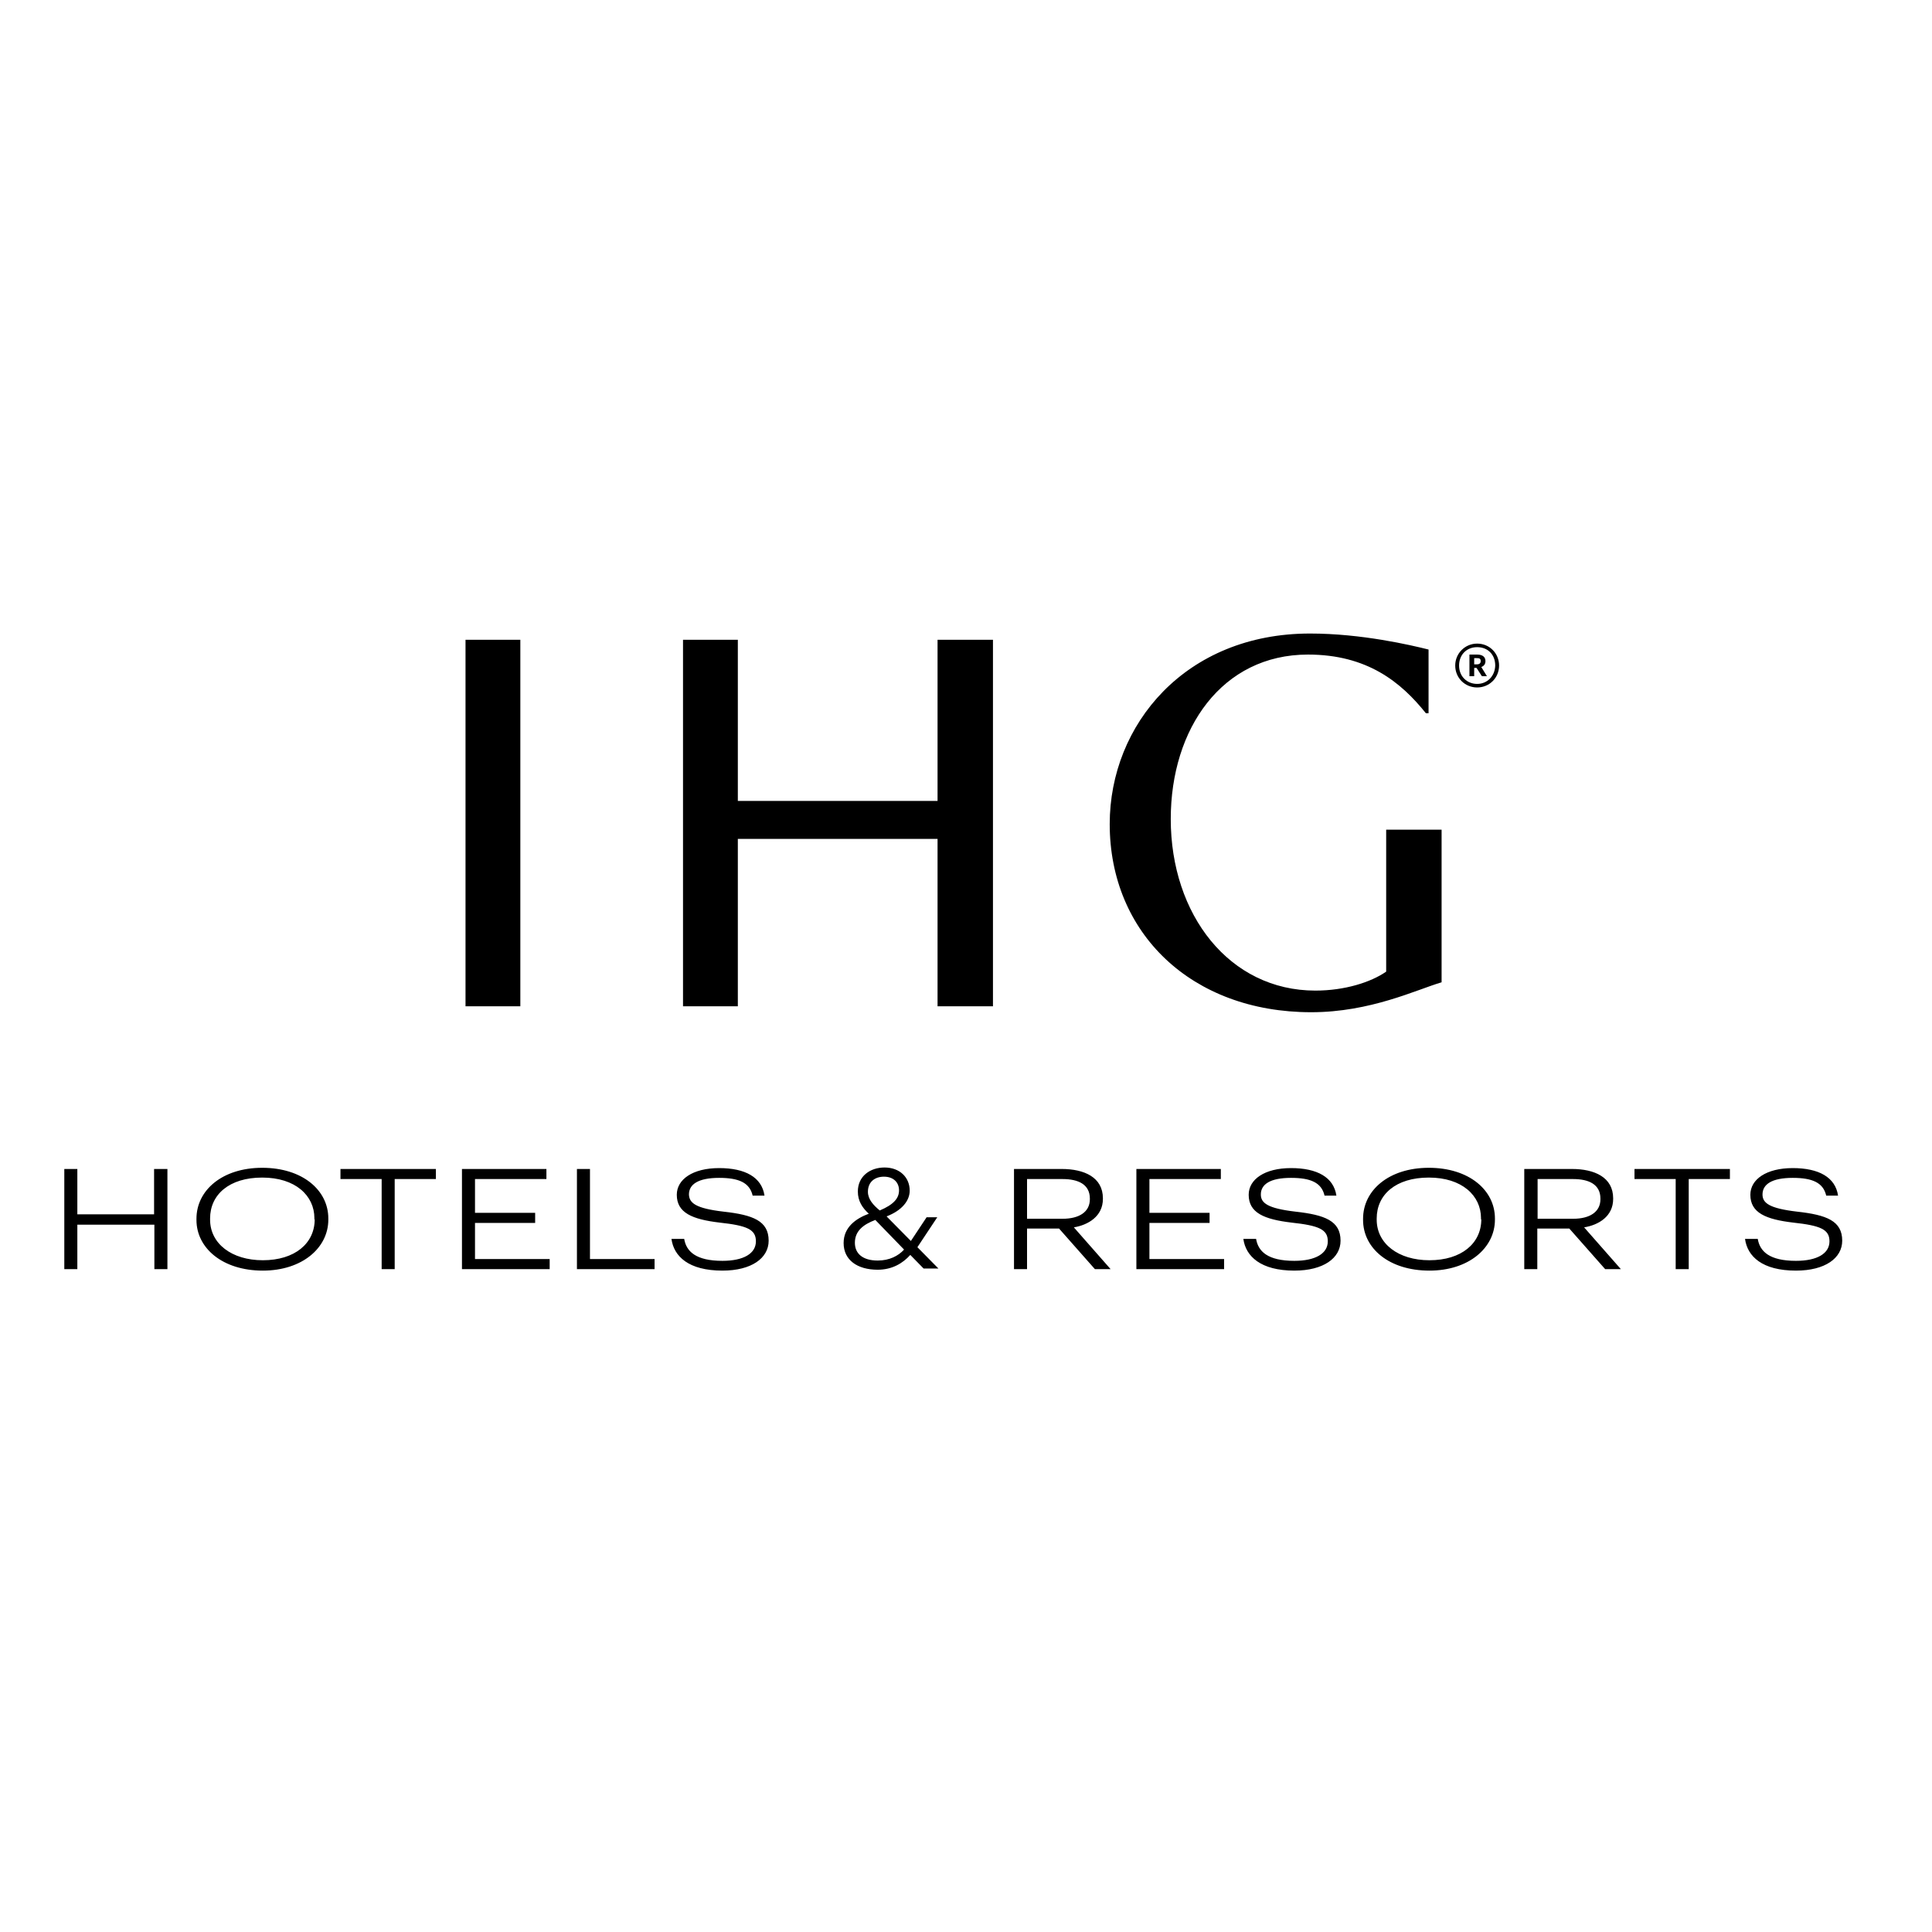
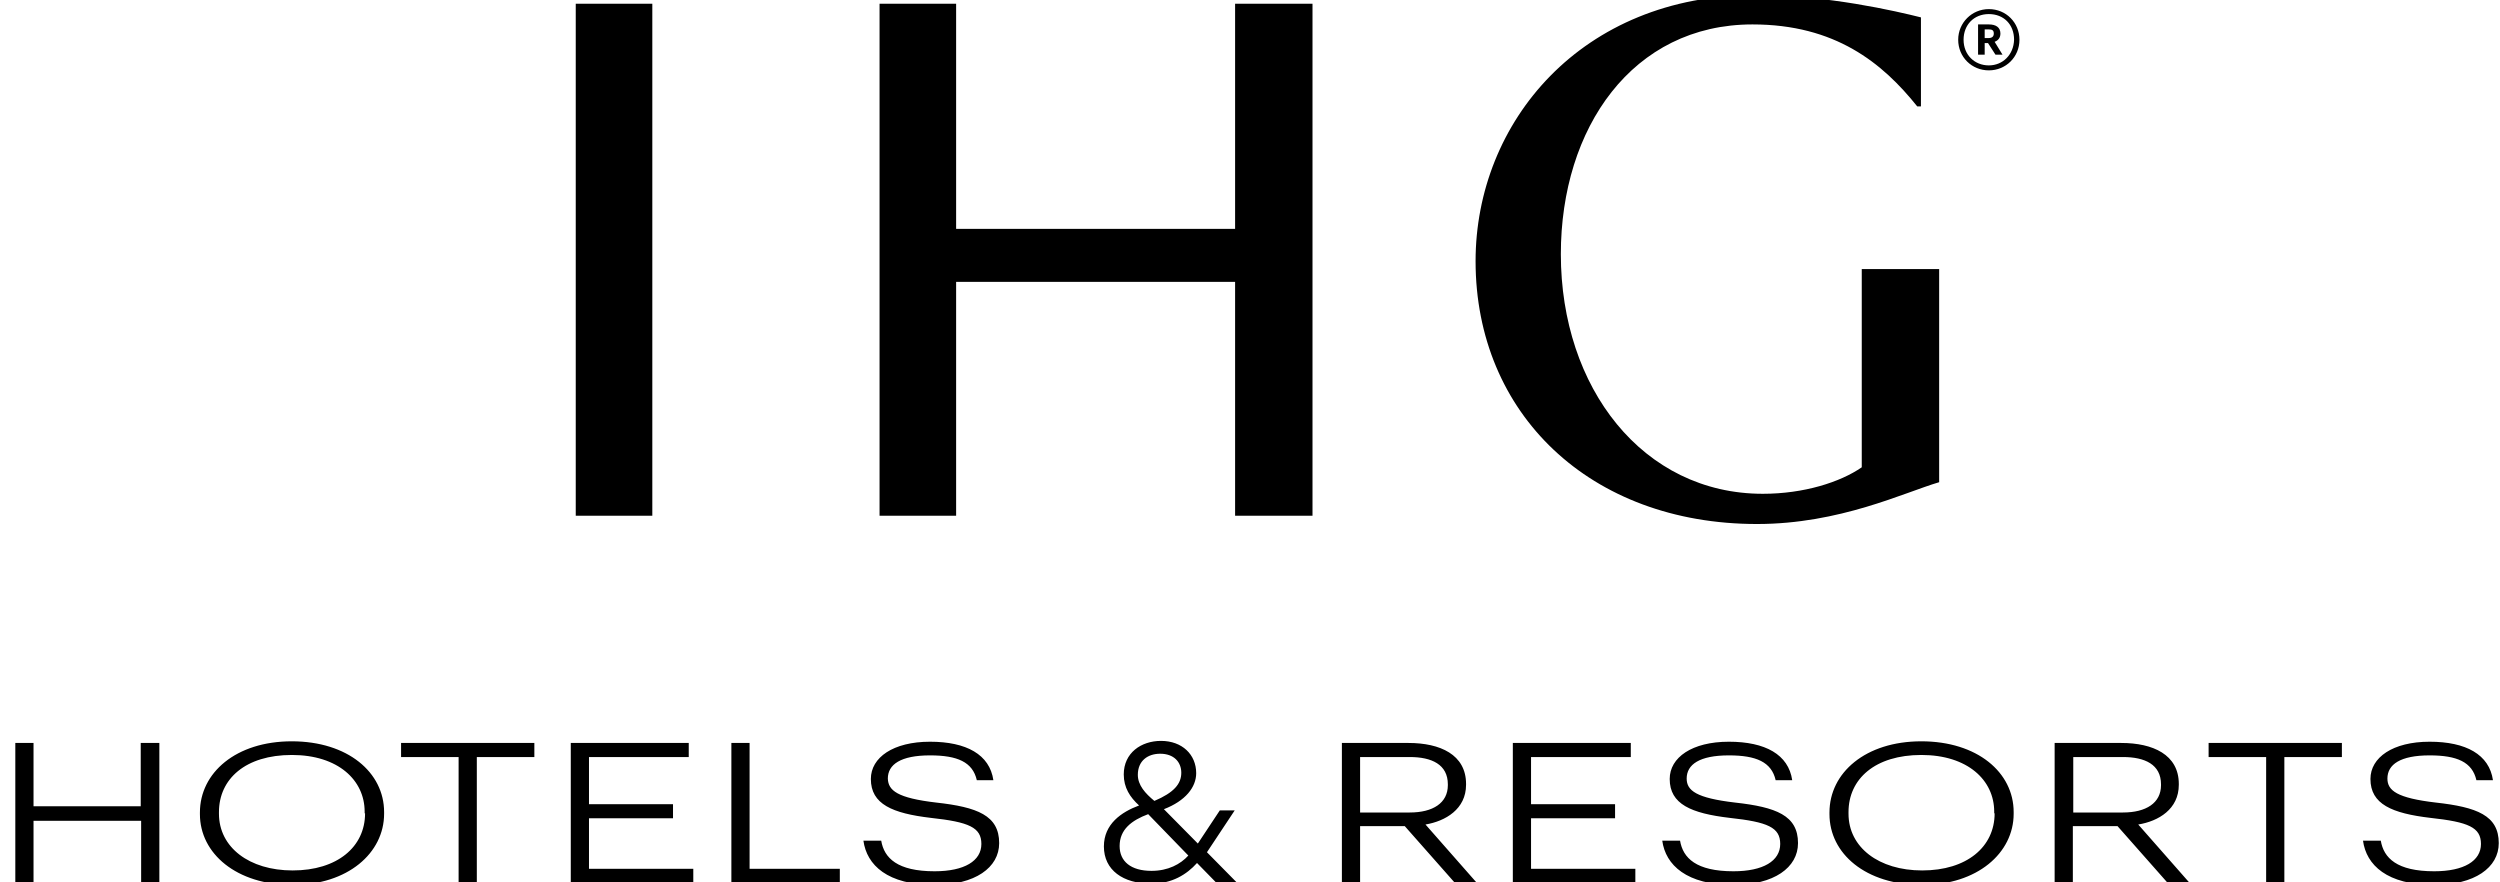
- <svg xmlns="http://www.w3.org/2000/svg" version="1.1" id="layer" x="0px" y="0px" viewBox="0 0 652 652" style="enable-background:new 0 0 652 652;" xml:space="preserve">
+ <svg xmlns="http://www.w3.org/2000/svg" version="1.1" id="layer" x="0px" y="0px" width="604" height="213" viewBox="18 215 604 213" xml:space="preserve">
  <path d="M498.5,217.2c-4.1,0-7.4,3.3-7.4,7.4c0,4.2,3.3,7.4,7.4,7.4c4.1,0,7.4-3.2,7.4-7.4C505.9,220.5,502.7,217.2,498.5,217.2   M498.5,230.8c-3.4,0-6.1-2.5-6.1-6.2c0-3.6,2.5-6.2,6.1-6.2c3.6,0,6.1,2.5,6.1,6.2C504.5,228.2,501.9,230.8,498.5,230.8   M501.3,223.1L501.3,223.1c0-1.5-1.1-2.2-2.8-2.2h-2.6v7.3h1.6v-2.8h0.8l1.8,2.8h1.7l-1.9-3.1C500.7,224.8,501.3,224.2,501.3,223.1   M499.7,223.1c0,0.7-0.4,1.1-1.3,1.1h-0.9v-2.1h0.9C499.3,222.1,499.7,222.3,499.7,223.1L499.7,223.1z M316.4,215.9h18.7v123.7  h-18.7v-56.5H249v56.5h-18.5V215.9H249v54.4h67.4V215.9z M175.6,339.6h-18.5V215.9h18.5V339.6z M442.5,341.6  c-40.4,0-68-26.7-68-63.5c0-33.6,25.6-64.3,67.6-64.3c17.4,0,34,3.9,40,5.4v21.5h-0.9c-8.4-10.5-19.8-19.8-39.8-19.8  c-29,0-46.3,25-46.3,55.5c0,32.3,19.8,57.9,48.8,57.9c9.9,0,18.7-2.8,23.9-6.4v-47.9h18.7v51.5C478,334,462.5,341.6,442.5,341.6   M52.1,394.5h4.4v33.8h-4.4v-15H26.1v15h-4.4v-33.8h4.4v15.3h25.9V394.5z M88.5,394.1c-13.5,0-22.2,7.6-22.2,17.2v0.4  c0,9.5,8.8,17.1,22.4,17.1c13.3,0,22.1-7.7,22.1-17.2v-0.4C110.8,401.6,102,394.1,88.5,394.1 M106.2,411.5c0,8.1-6.7,13.8-17.5,13.8  c-10.5,0-17.8-5.6-17.8-13.7v-0.4c0-8,6.4-13.8,17.6-13.8c11.2,0,17.6,6.1,17.6,13.7V411.5z M114.9,394.5h32.2v3.4h-13.9v30.4h-4.4  v-30.4h-13.9V394.5z M160.3,424.9h25.2v3.4h-29.6v-33.8h28.5v3.4h-24.1v11.4h20.3v3.4h-20.3V424.9z M199.1,424.9h21.8v3.4h-26.2  v-33.8h4.4V424.9z M244.2,408.9c9.9,1.1,15.2,3.1,15.2,9.8c0,5.9-5.8,10.1-15.6,10.1c-11.4,0-16.4-4.8-17.2-10.7h4.3  c0.7,4.2,3.9,7.4,12.9,7.4c7.2,0,11.3-2.5,11.3-6.6c0-4-3-5.3-12.2-6.3c-9.3-1.1-14.5-3.3-14.5-9.4c0-5.2,5.4-9,14.3-9  c8.8,0,14.4,3.1,15.3,9.3h-4c-1-4.4-4.7-6-11.3-6c-7.1,0-10.2,2.2-10.2,5.6C232.6,406,234.8,407.8,244.2,408.9 M372.2,404.6v-0.2  c0-7.1-6.3-9.9-13.9-9.9h-16.1v33.8h4.4v-13.7h10.8l12.1,13.7h5.3l-12.4-14.1C367.2,413.4,372.2,410.5,372.2,404.6 M346.6,411.3  v-13.4h12c5.3,0,9.2,1.8,9.2,6.6v0.2c0,4.3-3.6,6.6-9.2,6.6H346.6z M387.9,424.9h25.2v3.4h-29.6v-33.8H412v3.4h-24.1v11.4h20.3v3.4  h-20.3V424.9z M437.2,408.9c9.9,1.1,15.2,3.1,15.2,9.8c0,5.9-5.8,10.1-15.6,10.1c-11.3,0-16.4-4.8-17.2-10.7h4.3  c0.7,4.2,3.9,7.4,12.9,7.4c7.2,0,11.3-2.5,11.3-6.6c0-4-3-5.3-12.2-6.3c-9.3-1.1-14.5-3.3-14.5-9.4c0-5.2,5.4-9,14.3-9  c8.8,0,14.4,3.1,15.3,9.3h-4c-1-4.4-4.7-6-11.3-6c-7.1,0-10.2,2.2-10.2,5.6C425.5,406,427.8,407.8,437.2,408.9 M482.2,394.1  c-13.5,0-22.2,7.6-22.2,17.2v0.4c0,9.5,8.7,17.1,22.4,17.1c13.3,0,22.1-7.7,22.1-17.2v-0.4C504.5,401.6,495.7,394.1,482.2,394.1   M499.9,411.5c0,8.1-6.7,13.8-17.5,13.8c-10.5,0-17.8-5.6-17.8-13.7v-0.4c0-8,6.4-13.8,17.6-13.8c11.2,0,17.6,6.1,17.6,13.7V411.5z   M544.4,404.6v-0.2c0-7.1-6.3-9.9-13.9-9.9h-16.1v33.8h4.4v-13.7h10.8l12.1,13.7h5.3l-12.4-14.1  C539.5,413.4,544.4,410.5,544.4,404.6 M518.9,411.3v-13.4h12c5.3,0,9.2,1.8,9.2,6.6v0.2c0,4.3-3.6,6.6-9.2,6.6H518.9z M551.6,394.5  h32.2v3.4h-13.9v30.4h-4.4v-30.4h-13.9V394.5z M606.5,408.9c9.9,1.1,15.2,3.1,15.2,9.8c0,5.9-5.8,10.1-15.6,10.1  c-11.4,0-16.4-4.8-17.2-10.7h4.3c0.7,4.2,3.9,7.4,12.9,7.4c7.2,0,11.3-2.5,11.3-6.6c0-4-3-5.3-12.2-6.3c-9.3-1.1-14.5-3.3-14.5-9.4  c0-5.2,5.4-9,14.3-9c8.8,0,14.4,3.1,15.3,9.3h-4c-1-4.4-4.7-6-11.3-6c-7.1,0-10.2,2.2-10.2,5.6C594.8,406,597.1,407.8,606.5,408.9   M316.3,410.8h-3.6l-5.3,8l-8.2-8.3c5.2-2,7.8-5.3,7.8-8.7c0-4.5-3.4-7.8-8.5-7.8c-4.8,0-9,2.9-9,8.1c0,3.2,1.5,5.5,3.7,7.5  c-4.3,1.6-8.5,4.5-8.5,9.9c0,5.7,4.6,9,11.5,9c4.9,0,8.5-2.2,11-5l4.5,4.6h5l-7.1-7.2L316.3,410.8z M292.9,402.2  c0-3.4,2.4-5.1,5.4-5.1c3.3,0,5.1,2,5.1,4.6c0,2.7-1.8,4.8-6.5,6.8C294.7,406.7,292.9,404.7,292.9,402.2 M296.2,425.4  c-5,0-7.7-2.3-7.7-6c0-4,2.9-6.2,6.9-7.7l9.7,10C303.2,423.8,300.2,425.4,296.2,425.4" />
</svg>
